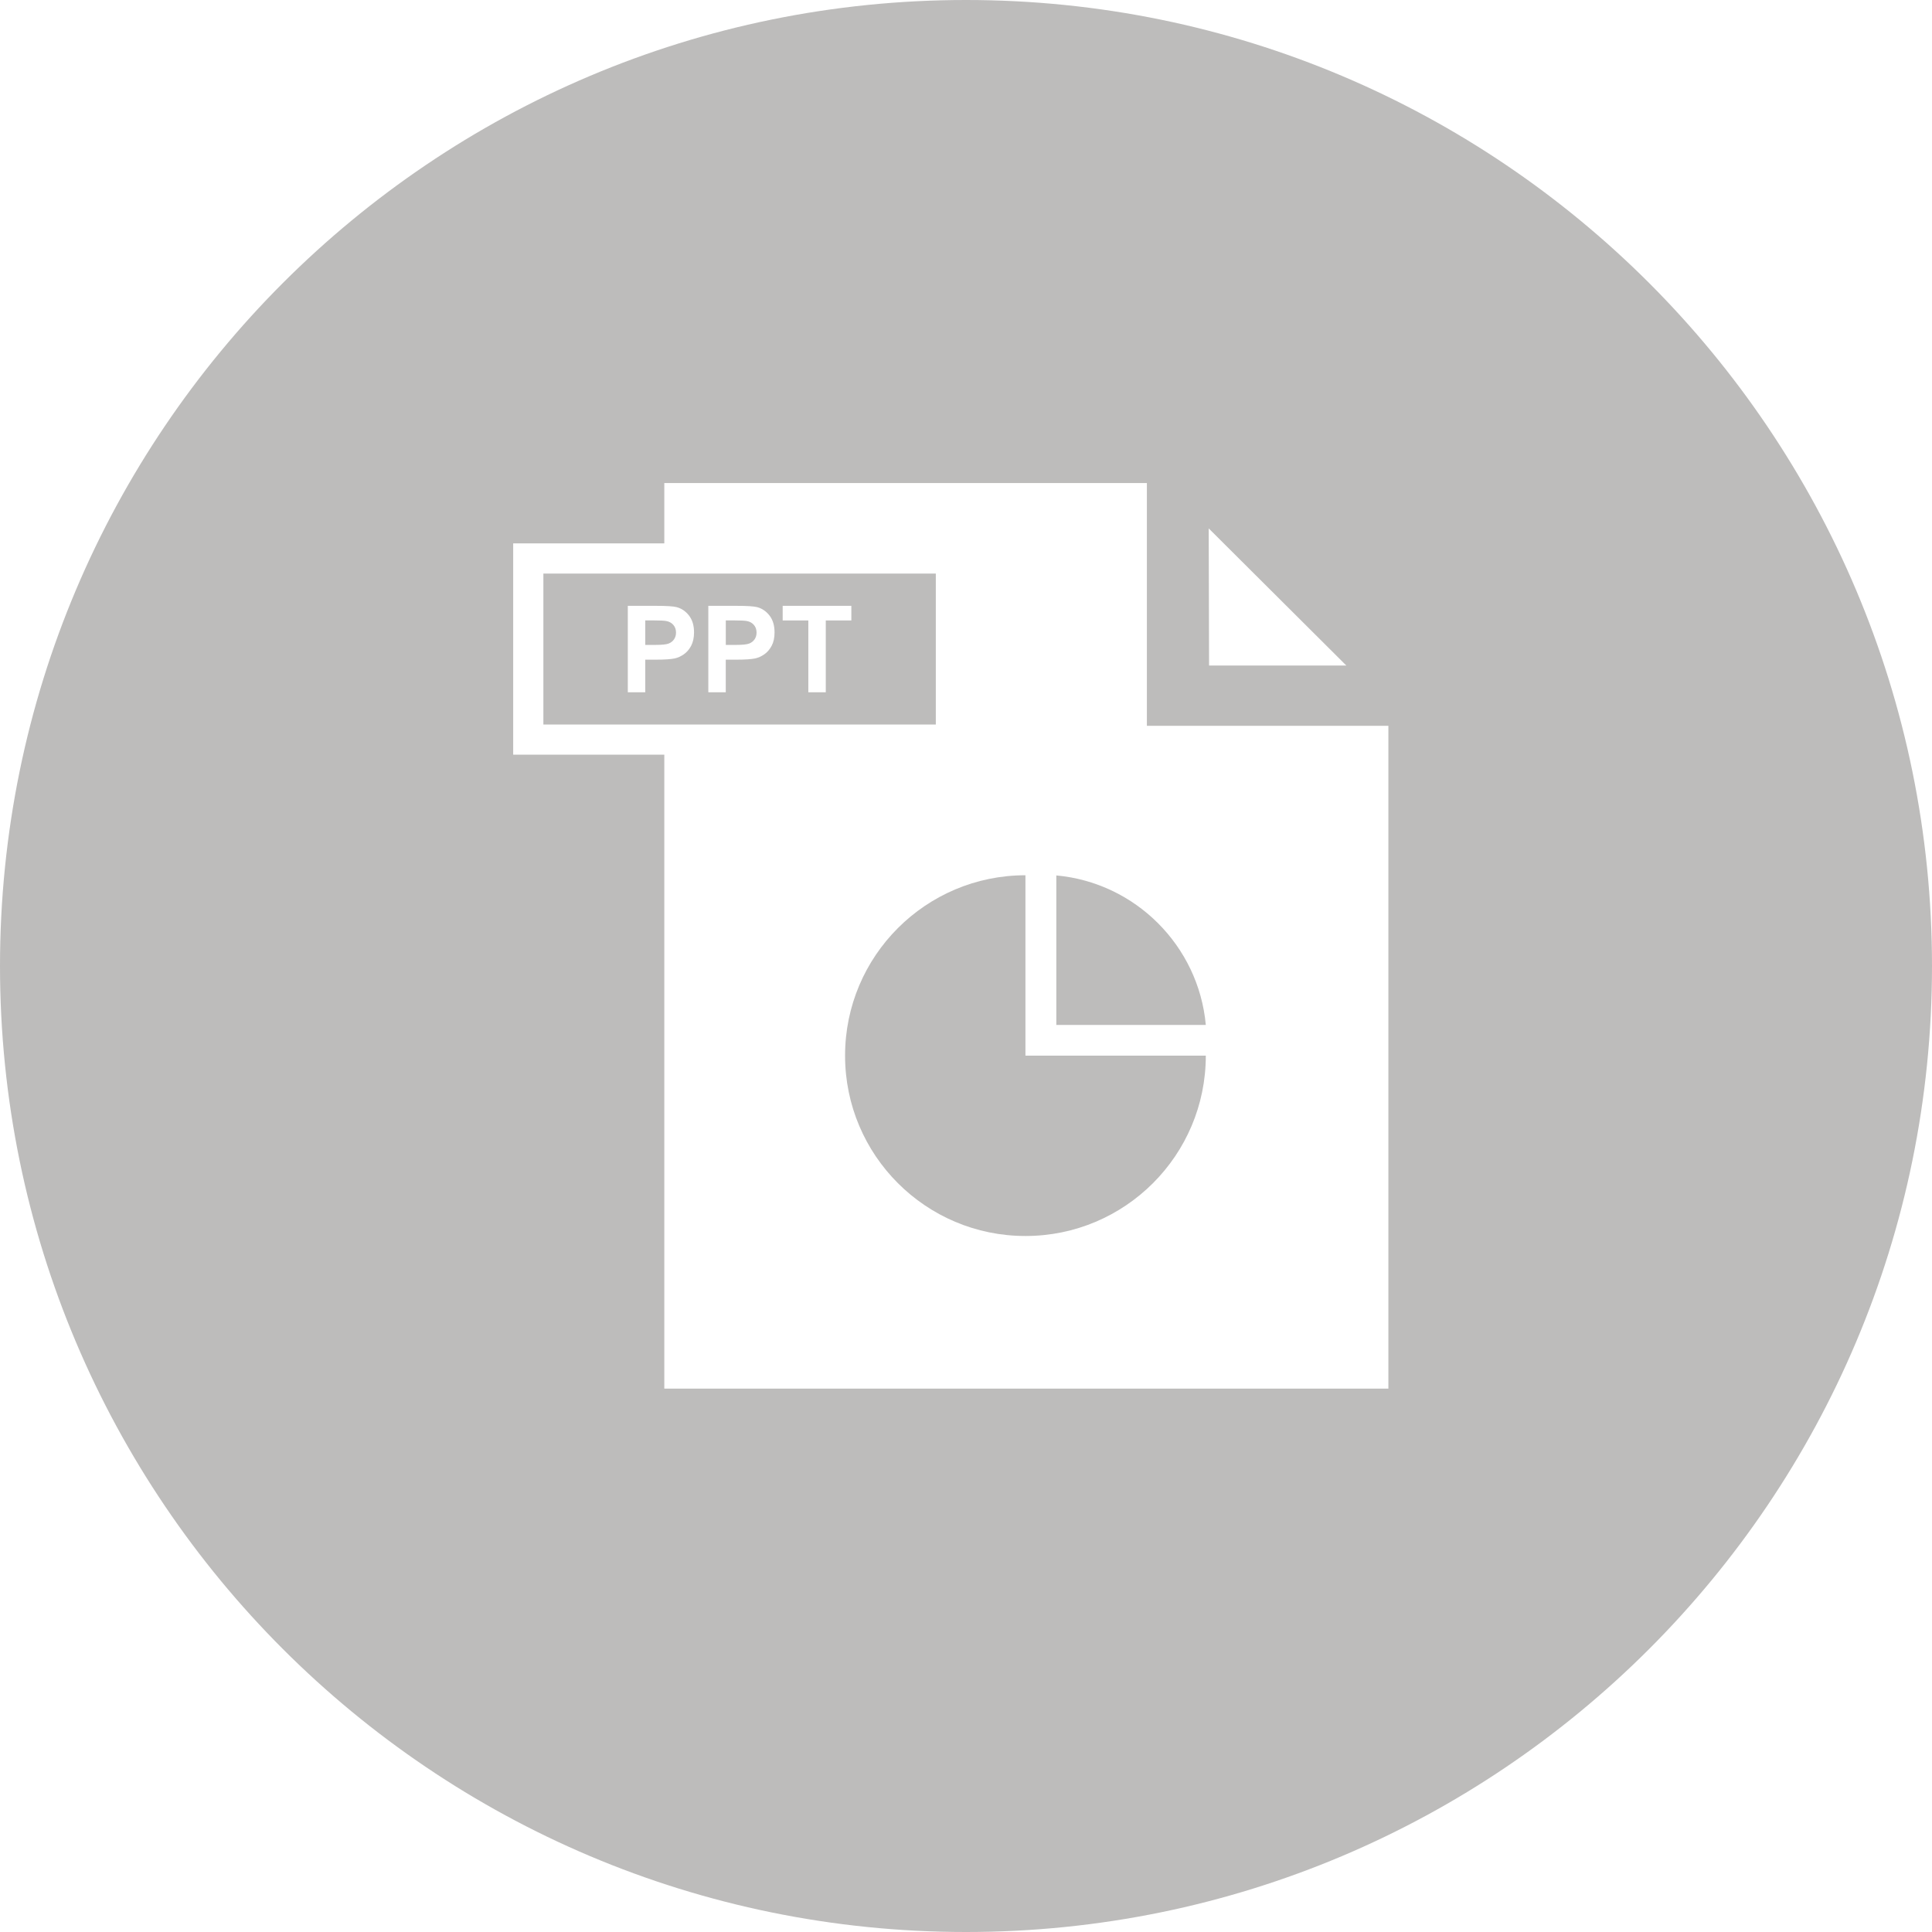
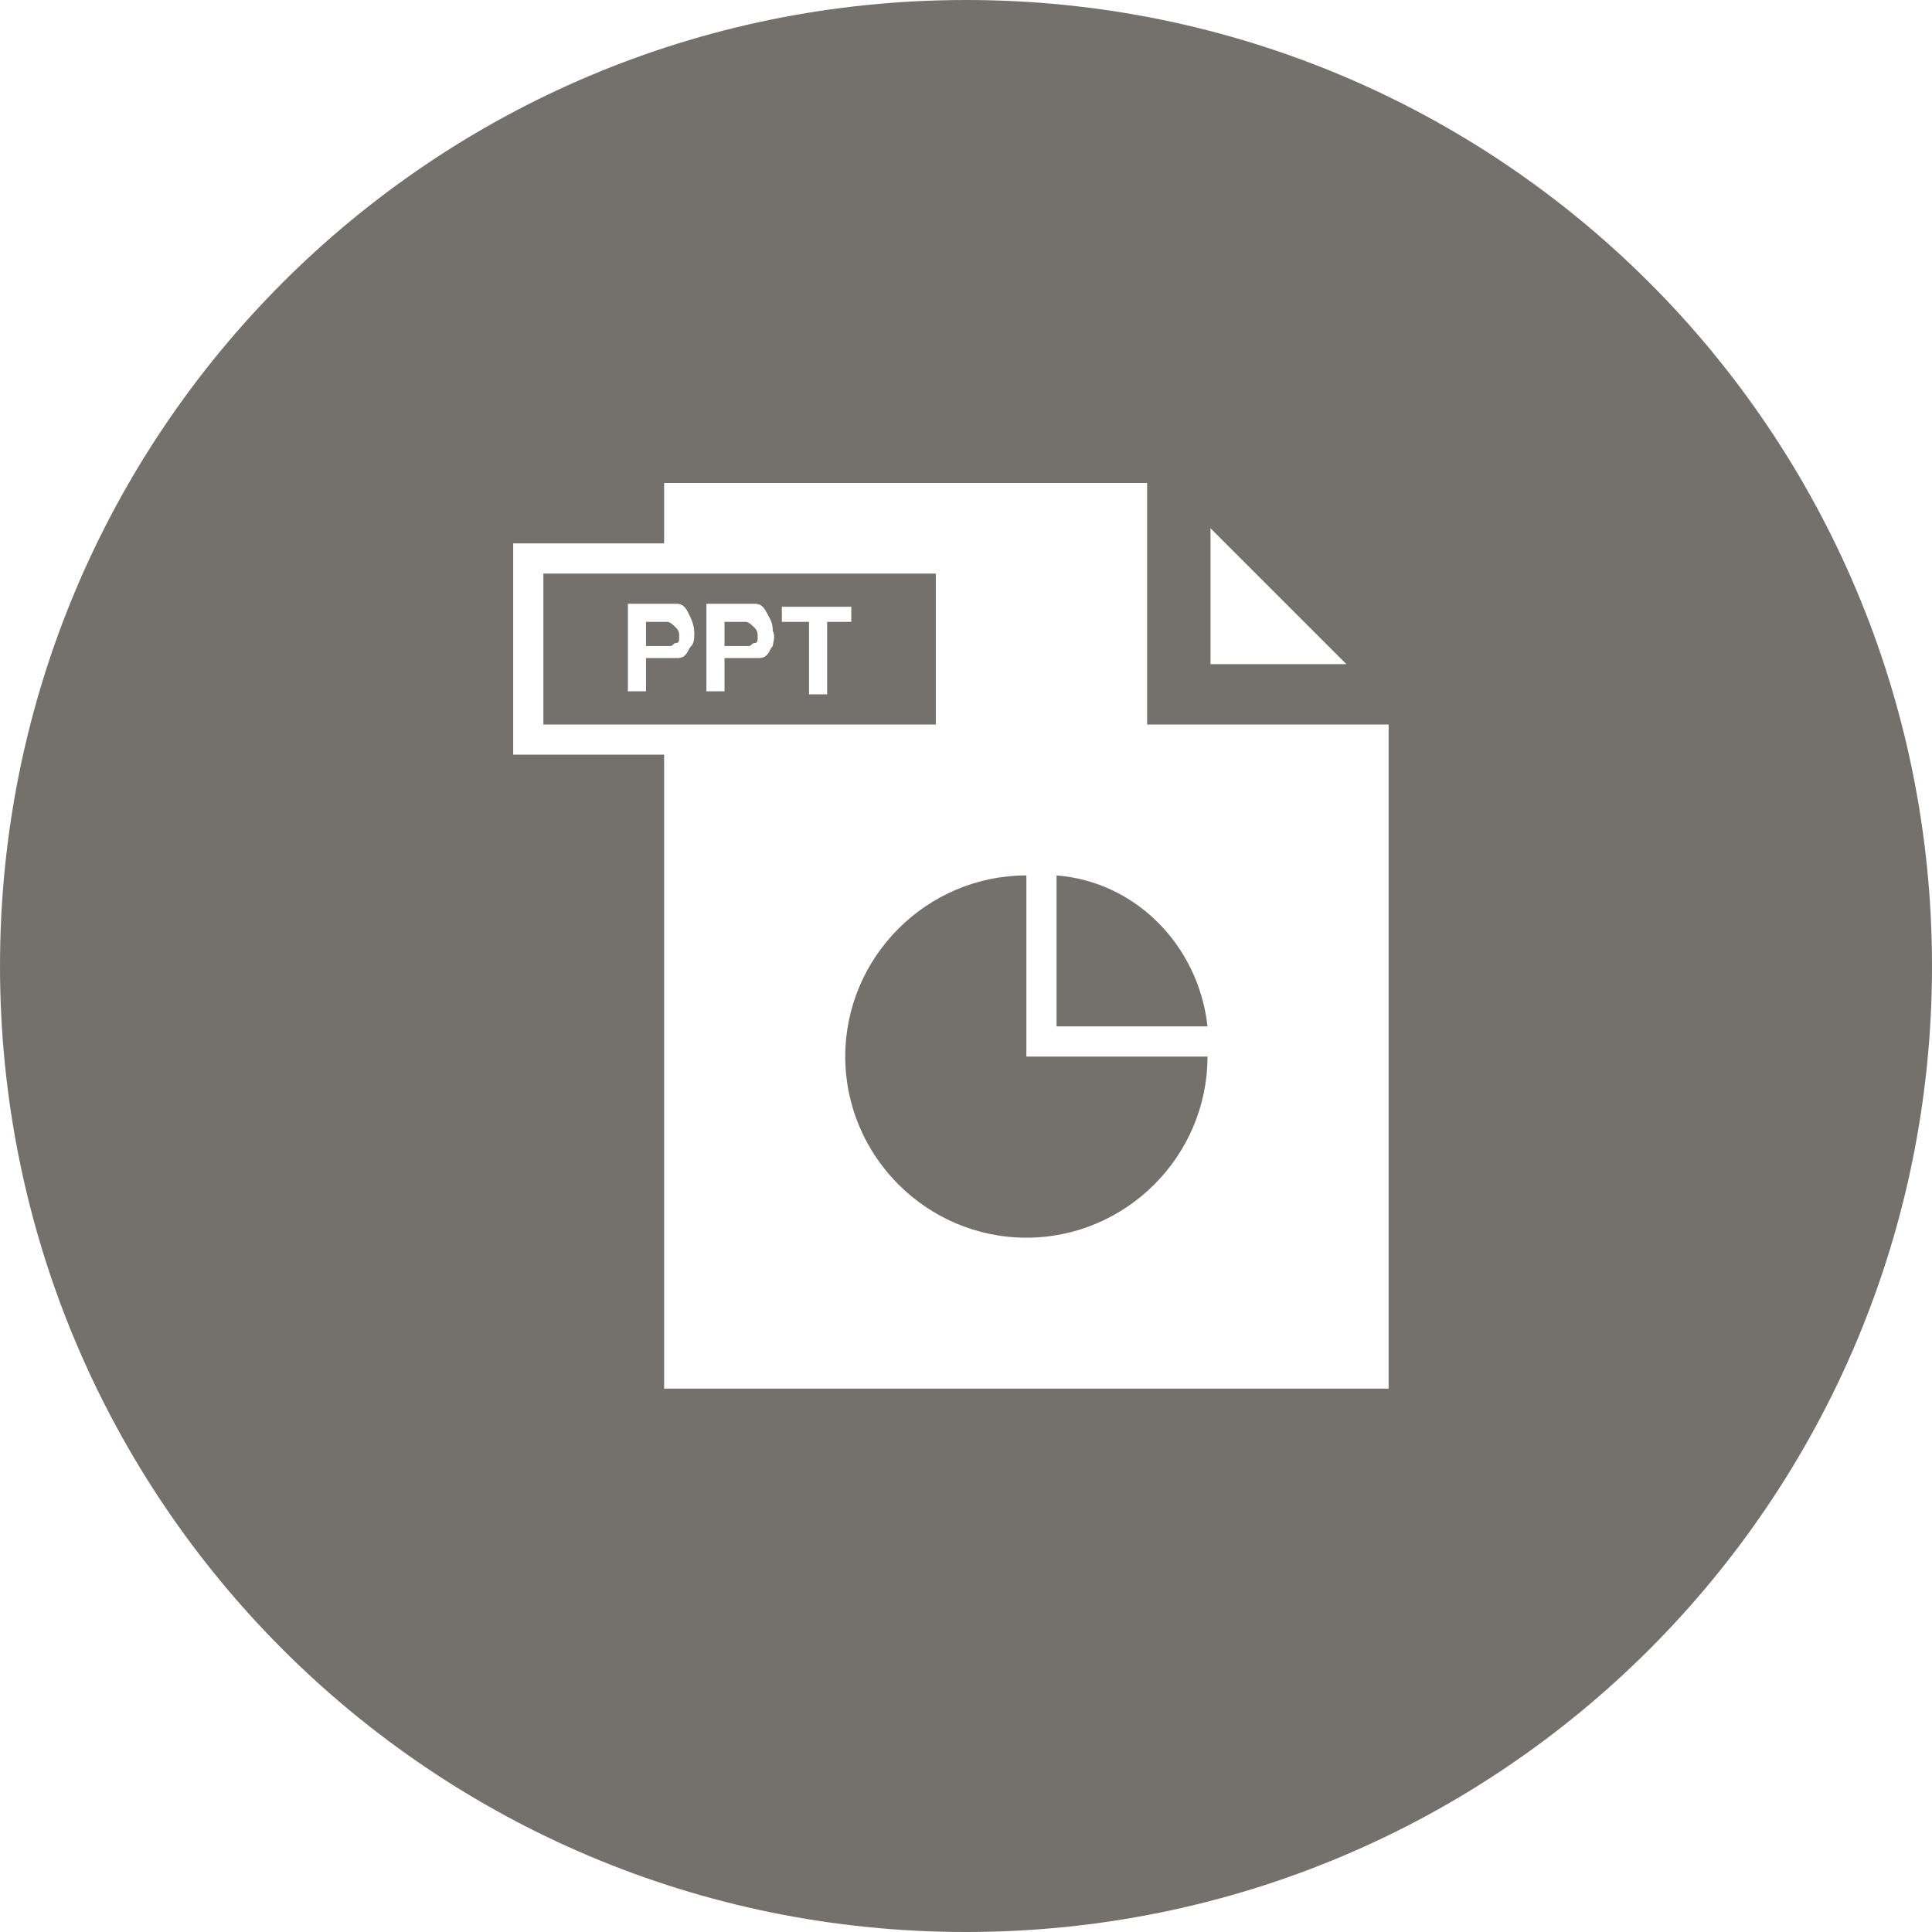
- <svg xmlns="http://www.w3.org/2000/svg" version="1.1" id="Layer_1" x="0px" y="0px" width="64px" height="64px" viewBox="0 0 64 64" enable-background="new 0 0 64 64" xml:space="preserve">
+ <svg xmlns="http://www.w3.org/2000/svg" version="1.1" id="Layer_1" x="0px" y="0px" width="64px" height="64px" viewBox="0 0 64 64" style="enable-background:new 0 0 64 64;" xml:space="preserve">
+   <style type="text/css">
+ 	.st0{fill:#74716D;}
+ </style>
  <g>
-     <path fill="#BDBCBB" d="M32,0C14.326,0,0,14.328,0,32c0,17.674,14.326,32,32,32s32-14.326,32-32C64,14.328,49.674,0,32,0z    M44.598,22.046h-4.546l-0.012-4.542L44.598,22.046z M45.992,46H22.006V25H17v-7h5.006v-1.998h15.986v8.042h8V46z" />
+     <path class="st0" d="M32,0C14.3,0,0,14.3,0,32c0,17.7,14.3,32,32,32s32-14.3,32-32C64,14.3,49.7,0,32,0z M44.6,22h-4.5l0-4.5   L44.6,22z M46,46H22V25h-5v-7h5v-2h16v8h8V46z" />
  </g>
  <g>
-     <path fill="#BDBCBB" d="M22.07,20.572c-0.069-0.013-0.208-0.02-0.416-0.02h-0.279v0.812h0.316c0.228,0,0.38-0.015,0.457-0.045   s0.137-0.077,0.181-0.141s0.065-0.138,0.065-0.223c0-0.104-0.031-0.19-0.092-0.258S22.164,20.589,22.07,20.572z" />
-     <path fill="#BDBCBB" d="M24.738,20.572c-0.069-0.013-0.208-0.02-0.416-0.02h-0.279v0.812h0.316c0.228,0,0.38-0.015,0.457-0.045   s0.137-0.077,0.181-0.141s0.065-0.138,0.065-0.223c0-0.104-0.031-0.19-0.092-0.258S24.832,20.589,24.738,20.572z" />
-     <path fill="#BDBCBB" d="M18,19v5h13v-5H18z M22.895,21.393c-0.064,0.12-0.145,0.214-0.243,0.282s-0.198,0.113-0.3,0.136   c-0.138,0.027-0.338,0.041-0.6,0.041h-0.377v1.08h-0.578v-2.863h0.928c0.352,0,0.581,0.015,0.688,0.043   c0.164,0.043,0.301,0.137,0.412,0.28s0.166,0.33,0.166,0.558C22.99,21.125,22.958,21.272,22.895,21.393z M25.562,21.393   c-0.064,0.12-0.145,0.214-0.243,0.282s-0.198,0.113-0.3,0.136c-0.138,0.027-0.338,0.041-0.6,0.041h-0.377v1.08h-0.578v-2.863h0.928   c0.352,0,0.581,0.015,0.688,0.043c0.164,0.043,0.301,0.137,0.412,0.28s0.166,0.33,0.166,0.558   C25.658,21.125,25.626,21.272,25.562,21.393z M28.203,20.553h-0.848v2.379h-0.578v-2.379h-0.85v-0.484h2.275V20.553z" />
+     <path class="st0" d="M22.1,20.6c-0.1,0-0.2,0-0.4,0h-0.3v0.8h0.3c0.2,0,0.4,0,0.5,0s0.1-0.1,0.2-0.1s0.1-0.1,0.1-0.2   c0-0.1,0-0.2-0.1-0.3S22.2,20.6,22.1,20.6z" />
+     <path class="st0" d="M24.7,20.6c-0.1,0-0.2,0-0.4,0H24v0.8h0.3c0.2,0,0.4,0,0.5,0s0.1-0.1,0.2-0.1s0.1-0.1,0.1-0.2   c0-0.1,0-0.2-0.1-0.3S24.8,20.6,24.7,20.6z" />
+     <path class="st0" d="M18,19v5h13v-5H18z M22.9,21.4c-0.1,0.1-0.1,0.2-0.2,0.3s-0.2,0.1-0.3,0.1c-0.1,0-0.3,0-0.6,0h-0.4v1.1h-0.6   v-2.9h0.9c0.4,0,0.6,0,0.7,0c0.2,0,0.3,0.1,0.4,0.3S23,20.7,23,21C23,21.1,23,21.3,22.9,21.4z M25.6,21.4c-0.1,0.1-0.1,0.2-0.2,0.3   s-0.2,0.1-0.3,0.1c-0.1,0-0.3,0-0.6,0H24v1.1h-0.6v-2.9h0.9c0.4,0,0.6,0,0.7,0c0.2,0,0.3,0.1,0.4,0.3s0.2,0.3,0.2,0.6   C25.7,21.1,25.6,21.3,25.6,21.4z M28.2,20.6h-0.8v2.4h-0.6v-2.4h-0.9v-0.5h2.3L28.2,20.6L28.2,20.6z" />
  </g>
-   <path fill="#BDBCBB" d="M34.992,29v4.952h4.952C39.705,31.332,37.612,29.238,34.992,29z" />
-   <path fill="#BDBCBB" d="M33.969,34.969v-5.975c-3.3,0-5.975,2.675-5.975,5.975s2.675,5.975,5.975,5.975s5.975-2.675,5.975-5.975  H33.969z" />
+   <path class="st0" d="M35,29v5h5C39.7,31.3,37.6,29.2,35,29z" />
+   <path class="st0" d="M34,35v-6c-3.3,0-6,2.7-6,6s2.7,6,6,6s6-2.7,6-6H34z" />
</svg>
